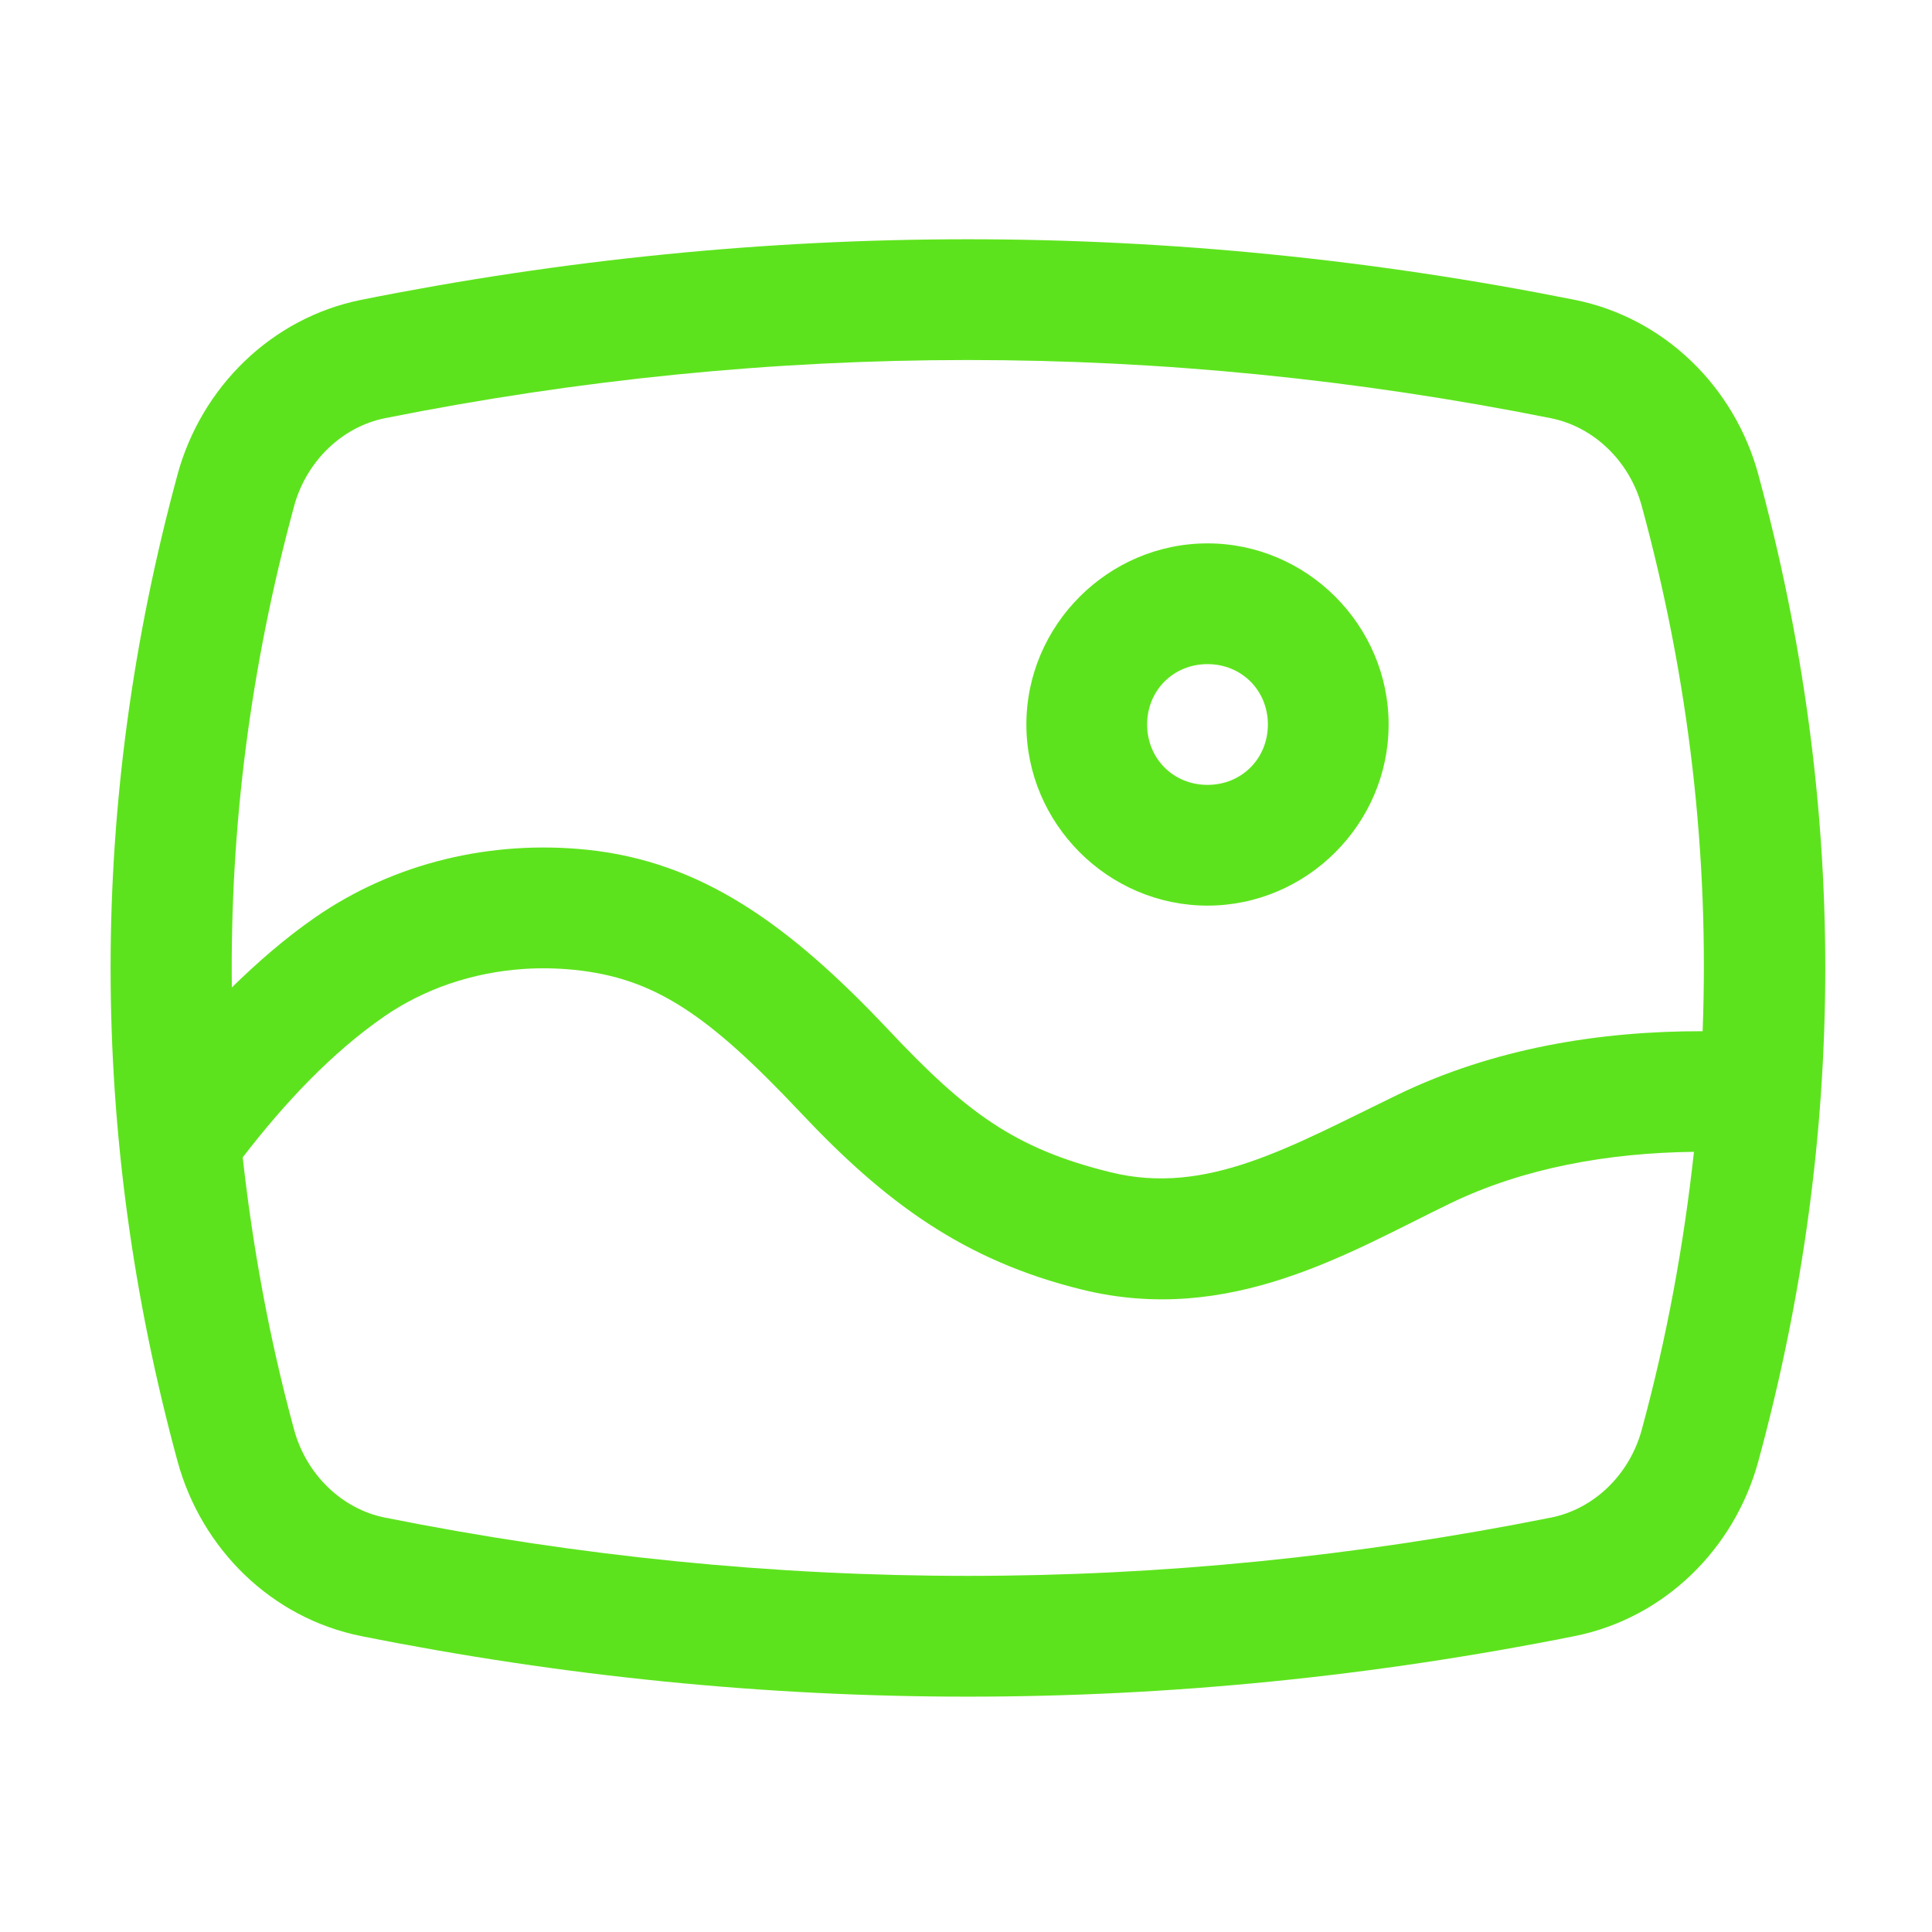
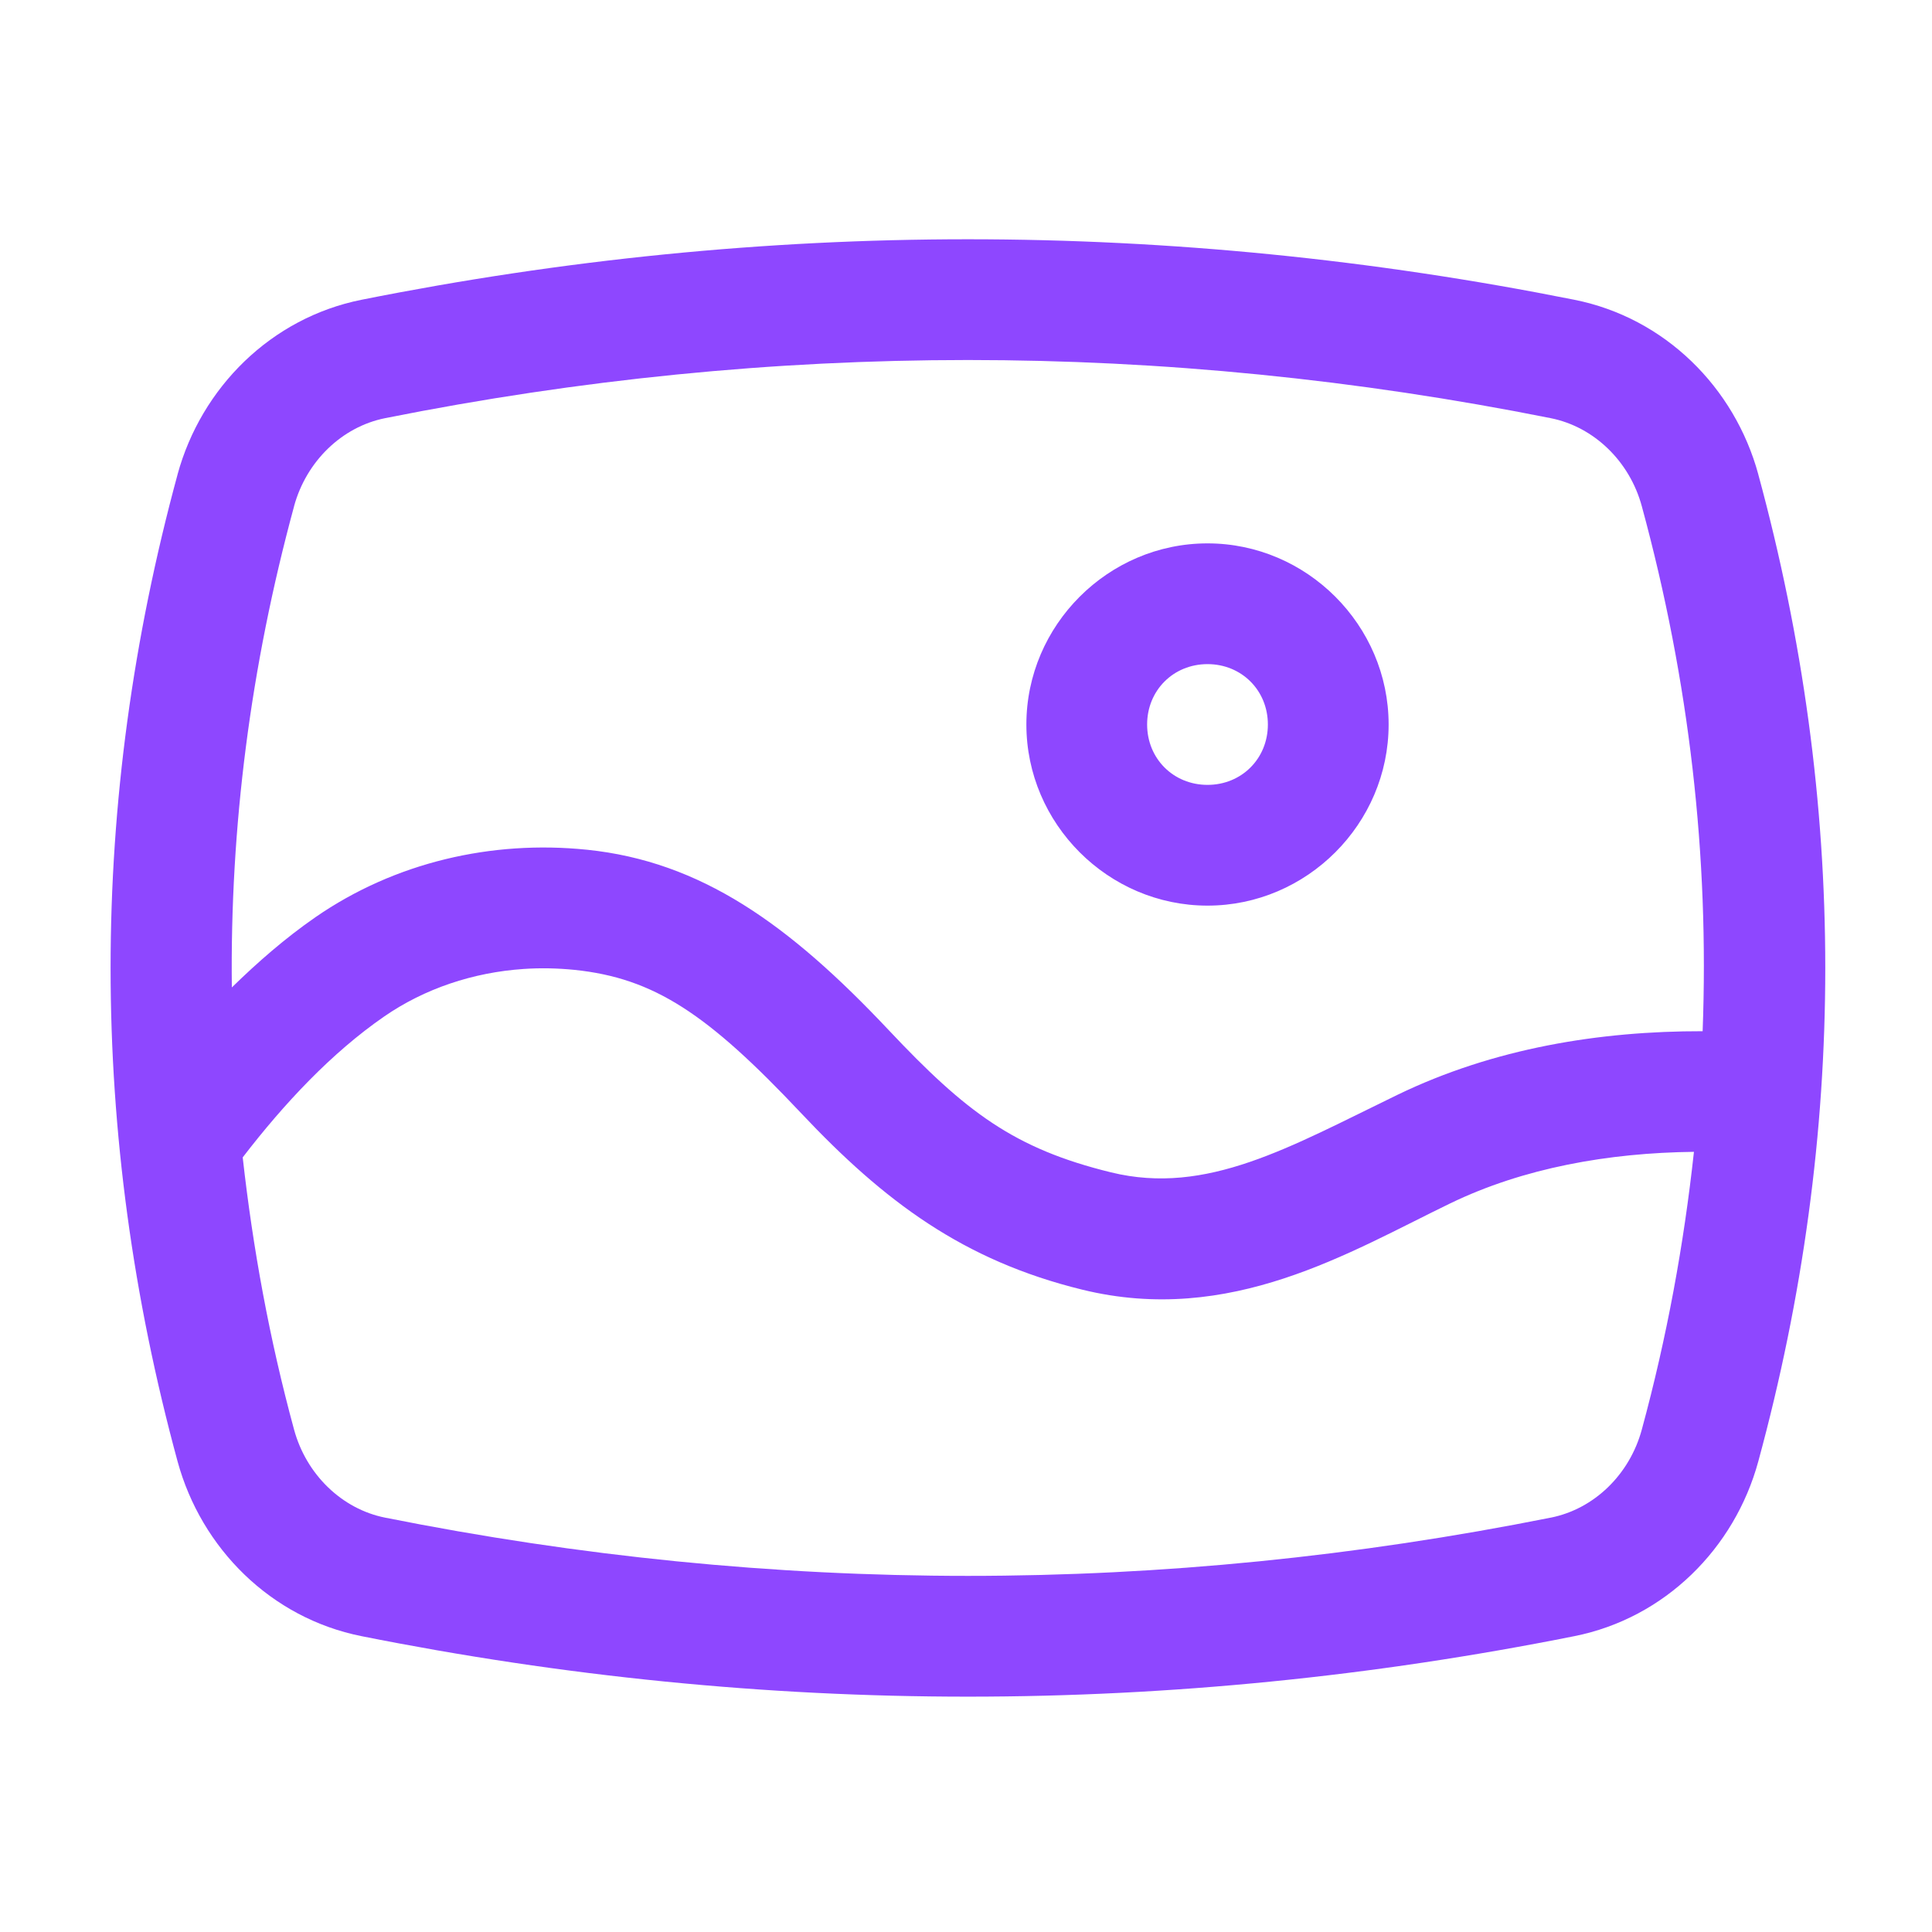
<svg xmlns="http://www.w3.org/2000/svg" viewBox="0 0 32 32" width="32" height="32">
-   <path fill="#5DE31D" d="M 16.031 3.963 C 12.682 3.963 9.334 4.297 5.988 4.965 C 4.49 5.265 3.335 6.418 2.941 7.857 A 1 1 0 0 0 2.941 7.859 C 1.462 13.296 1.462 18.768 2.941 24.205 C 3.334 25.646 4.488 26.801 5.988 27.1 C 12.679 28.436 19.386 28.436 26.076 27.1 C 27.576 26.801 28.731 25.646 29.123 24.205 C 30.602 18.768 30.602 13.296 29.123 7.859 A 1 1 0 0 0 29.123 7.857 C 28.731 6.417 27.576 5.264 26.076 4.965 C 22.731 4.297 19.381 3.963 16.031 3.963 z M 16.031 5.963 C 19.247 5.963 22.464 6.283 25.684 6.926 C 26.402 7.069 26.992 7.642 27.193 8.383 C 27.984 11.289 28.31 14.184 28.201 17.08 C 26.495 17.077 24.743 17.361 23.148 18.133 C 21.366 18.996 19.99 19.807 18.402 19.418 C 16.797 19.025 15.999 18.42 14.719 17.061 C 13.062 15.302 11.61 14.269 9.721 14.074 A 1 1 0 0 0 9.719 14.074 C 8.15 13.913 6.542 14.28 5.223 15.193 C 4.722 15.54 4.268 15.937 3.84 16.355 C 3.809 13.701 4.147 11.048 4.871 8.385 L 4.871 8.383 C 5.074 7.642 5.661 7.07 6.379 6.926 C 9.599 6.283 12.815 5.963 16.031 5.963 z M 20 9 C 18.355 9 17 10.355 17 12 C 17 13.645 18.355 15 20 15 C 21.645 15 23 13.645 23 12 C 23 10.355 21.645 9 20 9 z M 20 11 C 20.565 11 21 11.435 21 12 C 21 12.565 20.565 13 20 13 C 19.435 13 19 12.565 19 12 C 19 11.435 19.435 11 20 11 z M 8.674 16.049 C 8.952 16.03 9.233 16.036 9.514 16.064 C 10.838 16.201 11.722 16.795 13.264 18.432 C 14.65 19.904 15.957 20.879 17.926 21.361 C 20.378 21.962 22.354 20.738 24.02 19.932 C 25.234 19.344 26.641 19.094 28.057 19.078 C 27.89 20.61 27.611 22.143 27.193 23.68 C 26.991 24.423 26.405 24.993 25.686 25.137 A 1 1 0 0 0 25.684 25.137 C 19.244 26.423 12.818 26.423 6.379 25.137 C 5.661 24.994 5.073 24.421 4.871 23.68 C 4.461 22.174 4.188 20.671 4.02 19.17 C 4.711 18.271 5.496 17.436 6.361 16.838 C 7.033 16.373 7.84 16.105 8.674 16.049 z" />
+   <path fill="#8E47FF" d="M 16.031 3.963 C 12.682 3.963 9.334 4.297 5.988 4.965 C 4.49 5.265 3.335 6.418 2.941 7.857 A 1 1 0 0 0 2.941 7.859 C 1.462 13.296 1.462 18.768 2.941 24.205 C 3.334 25.646 4.488 26.801 5.988 27.1 C 12.679 28.436 19.386 28.436 26.076 27.1 C 27.576 26.801 28.731 25.646 29.123 24.205 C 30.602 18.768 30.602 13.296 29.123 7.859 A 1 1 0 0 0 29.123 7.857 C 28.731 6.417 27.576 5.264 26.076 4.965 C 22.731 4.297 19.381 3.963 16.031 3.963 z M 16.031 5.963 C 19.247 5.963 22.464 6.283 25.684 6.926 C 26.402 7.069 26.992 7.642 27.193 8.383 C 27.984 11.289 28.31 14.184 28.201 17.08 C 26.495 17.077 24.743 17.361 23.148 18.133 C 21.366 18.996 19.99 19.807 18.402 19.418 C 16.797 19.025 15.999 18.42 14.719 17.061 C 13.062 15.302 11.61 14.269 9.721 14.074 A 1 1 0 0 0 9.719 14.074 C 8.15 13.913 6.542 14.28 5.223 15.193 C 4.722 15.54 4.268 15.937 3.84 16.355 C 3.809 13.701 4.147 11.048 4.871 8.385 L 4.871 8.383 C 5.074 7.642 5.661 7.07 6.379 6.926 C 9.599 6.283 12.815 5.963 16.031 5.963 z M 20 9 C 18.355 9 17 10.355 17 12 C 17 13.645 18.355 15 20 15 C 21.645 15 23 13.645 23 12 C 23 10.355 21.645 9 20 9 z M 20 11 C 20.565 11 21 11.435 21 12 C 21 12.565 20.565 13 20 13 C 19.435 13 19 12.565 19 12 C 19 11.435 19.435 11 20 11 z M 8.674 16.049 C 8.952 16.03 9.233 16.036 9.514 16.064 C 10.838 16.201 11.722 16.795 13.264 18.432 C 14.65 19.904 15.957 20.879 17.926 21.361 C 20.378 21.962 22.354 20.738 24.02 19.932 C 25.234 19.344 26.641 19.094 28.057 19.078 C 27.89 20.61 27.611 22.143 27.193 23.68 C 26.991 24.423 26.405 24.993 25.686 25.137 A 1 1 0 0 0 25.684 25.137 C 19.244 26.423 12.818 26.423 6.379 25.137 C 5.661 24.994 5.073 24.421 4.871 23.68 C 4.461 22.174 4.188 20.671 4.02 19.17 C 4.711 18.271 5.496 17.436 6.361 16.838 C 7.033 16.373 7.84 16.105 8.674 16.049 z" />
</svg>
